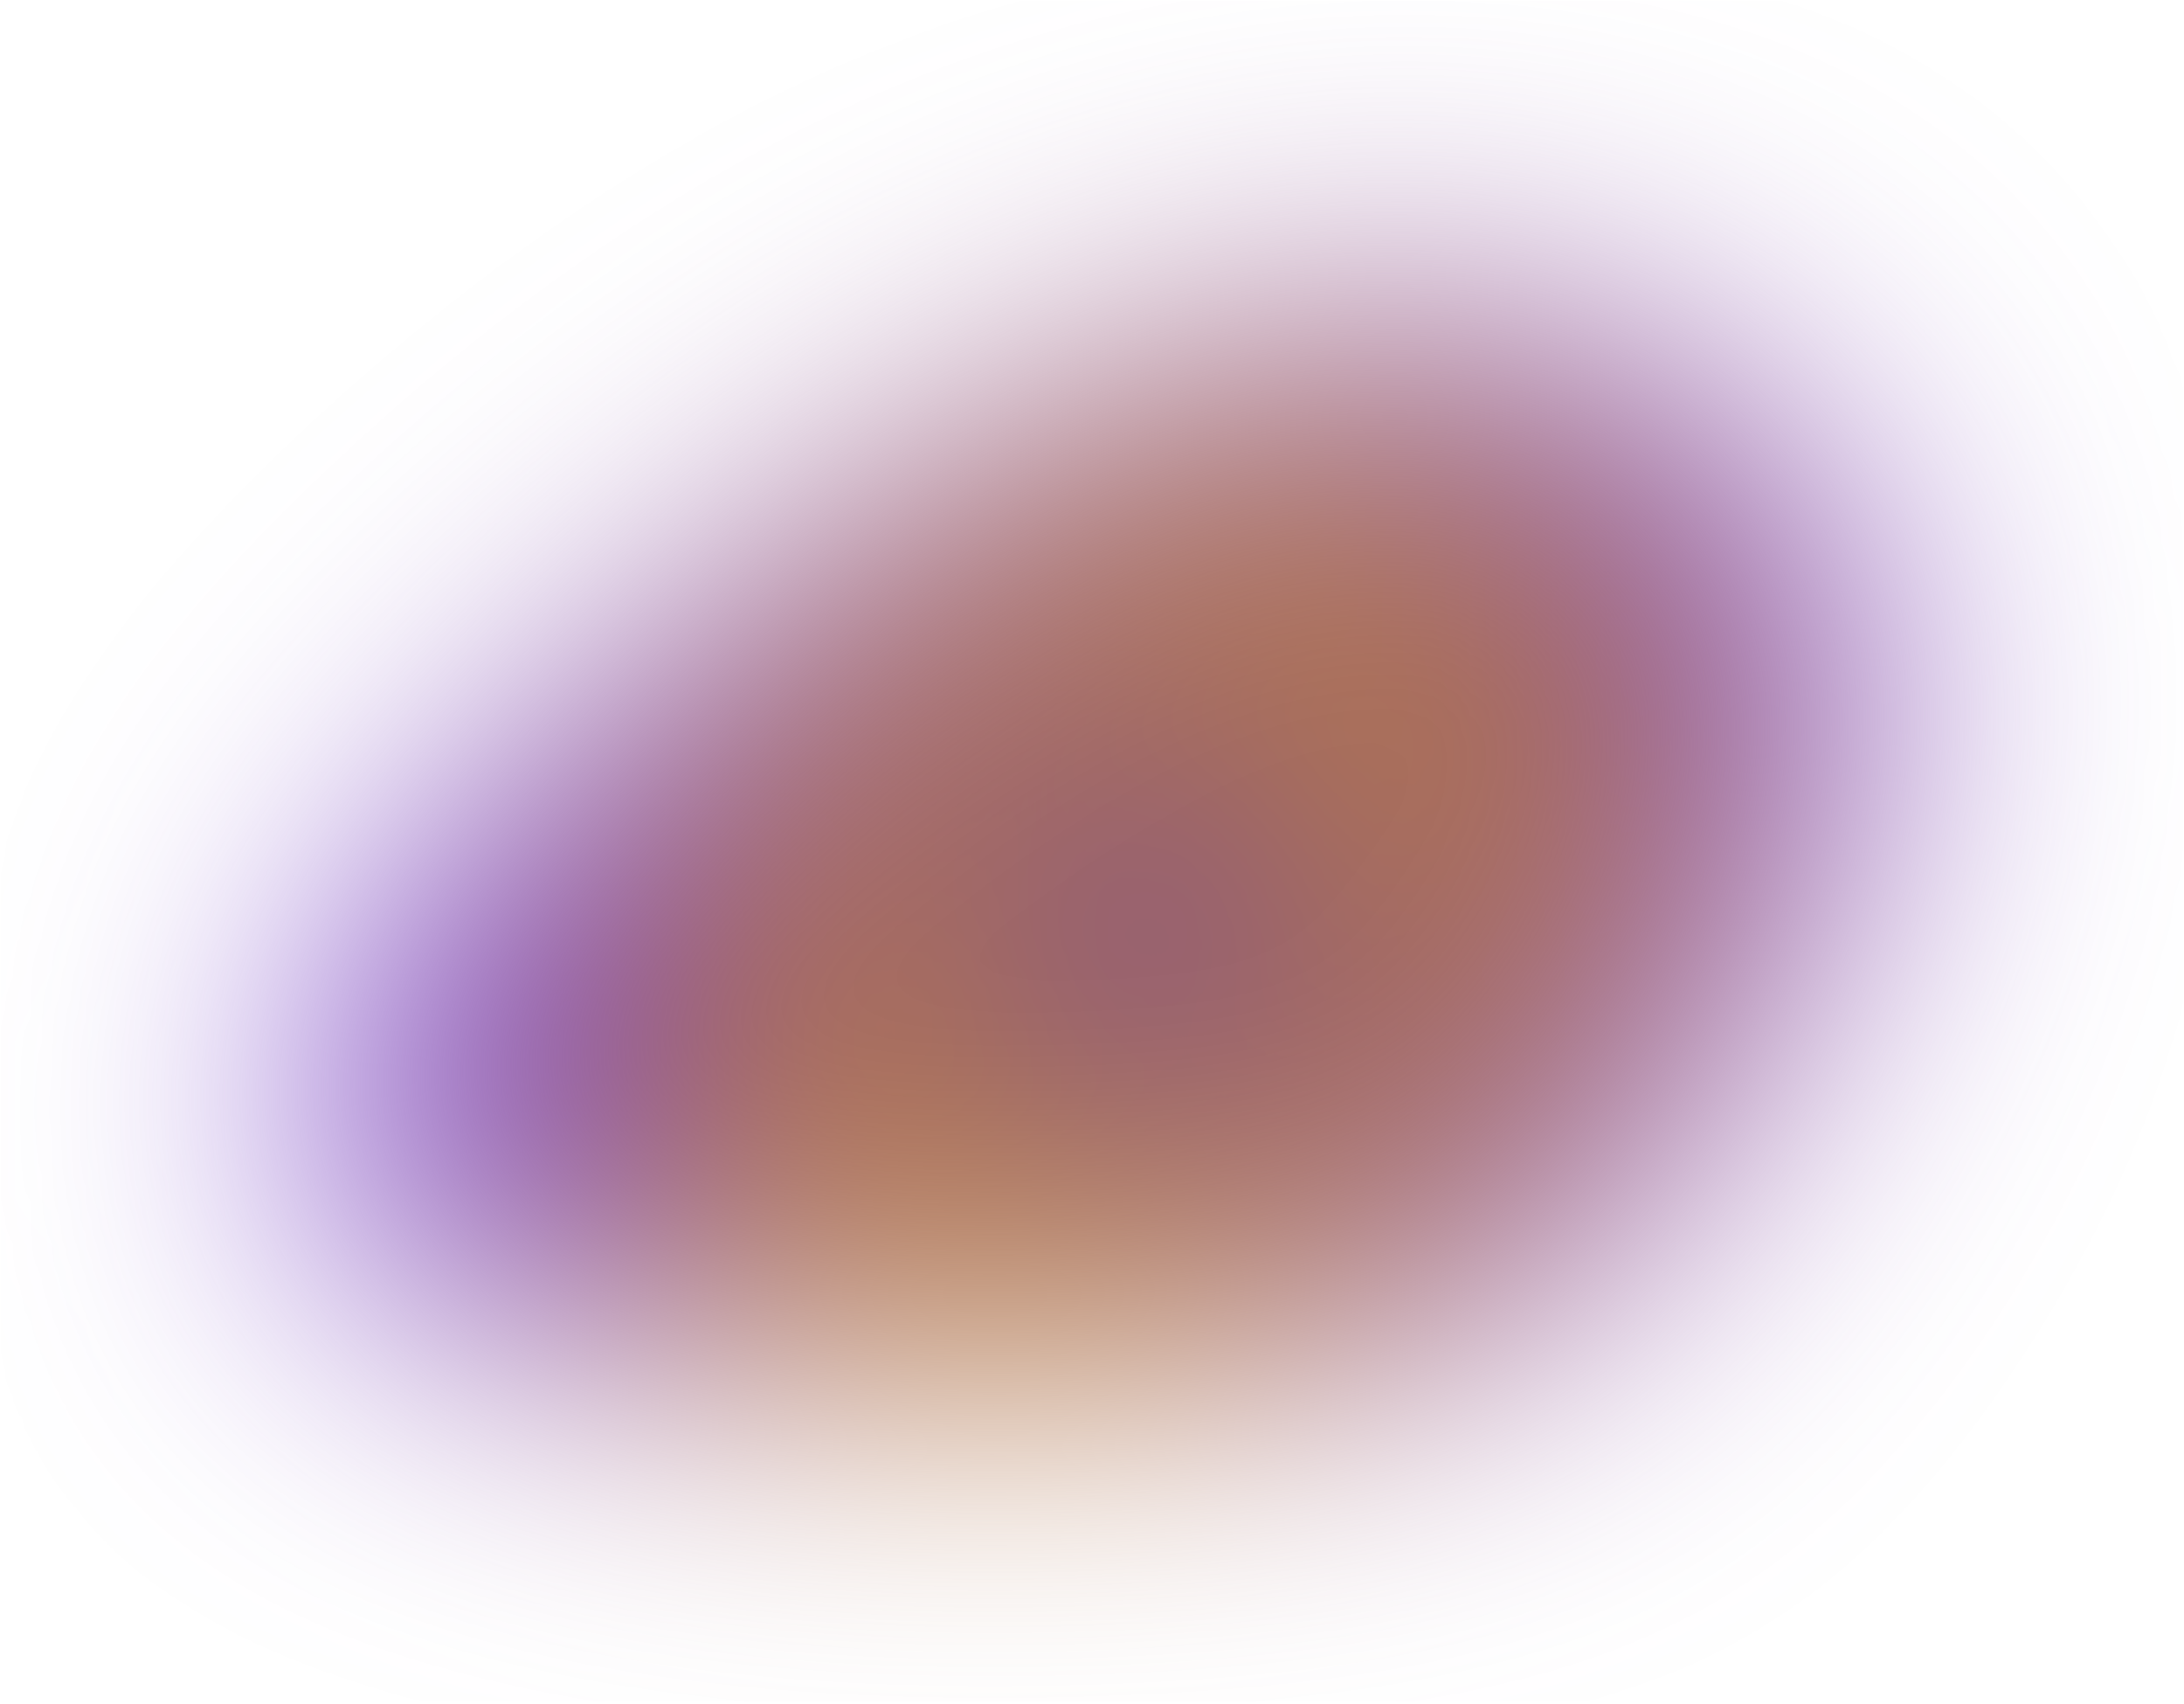
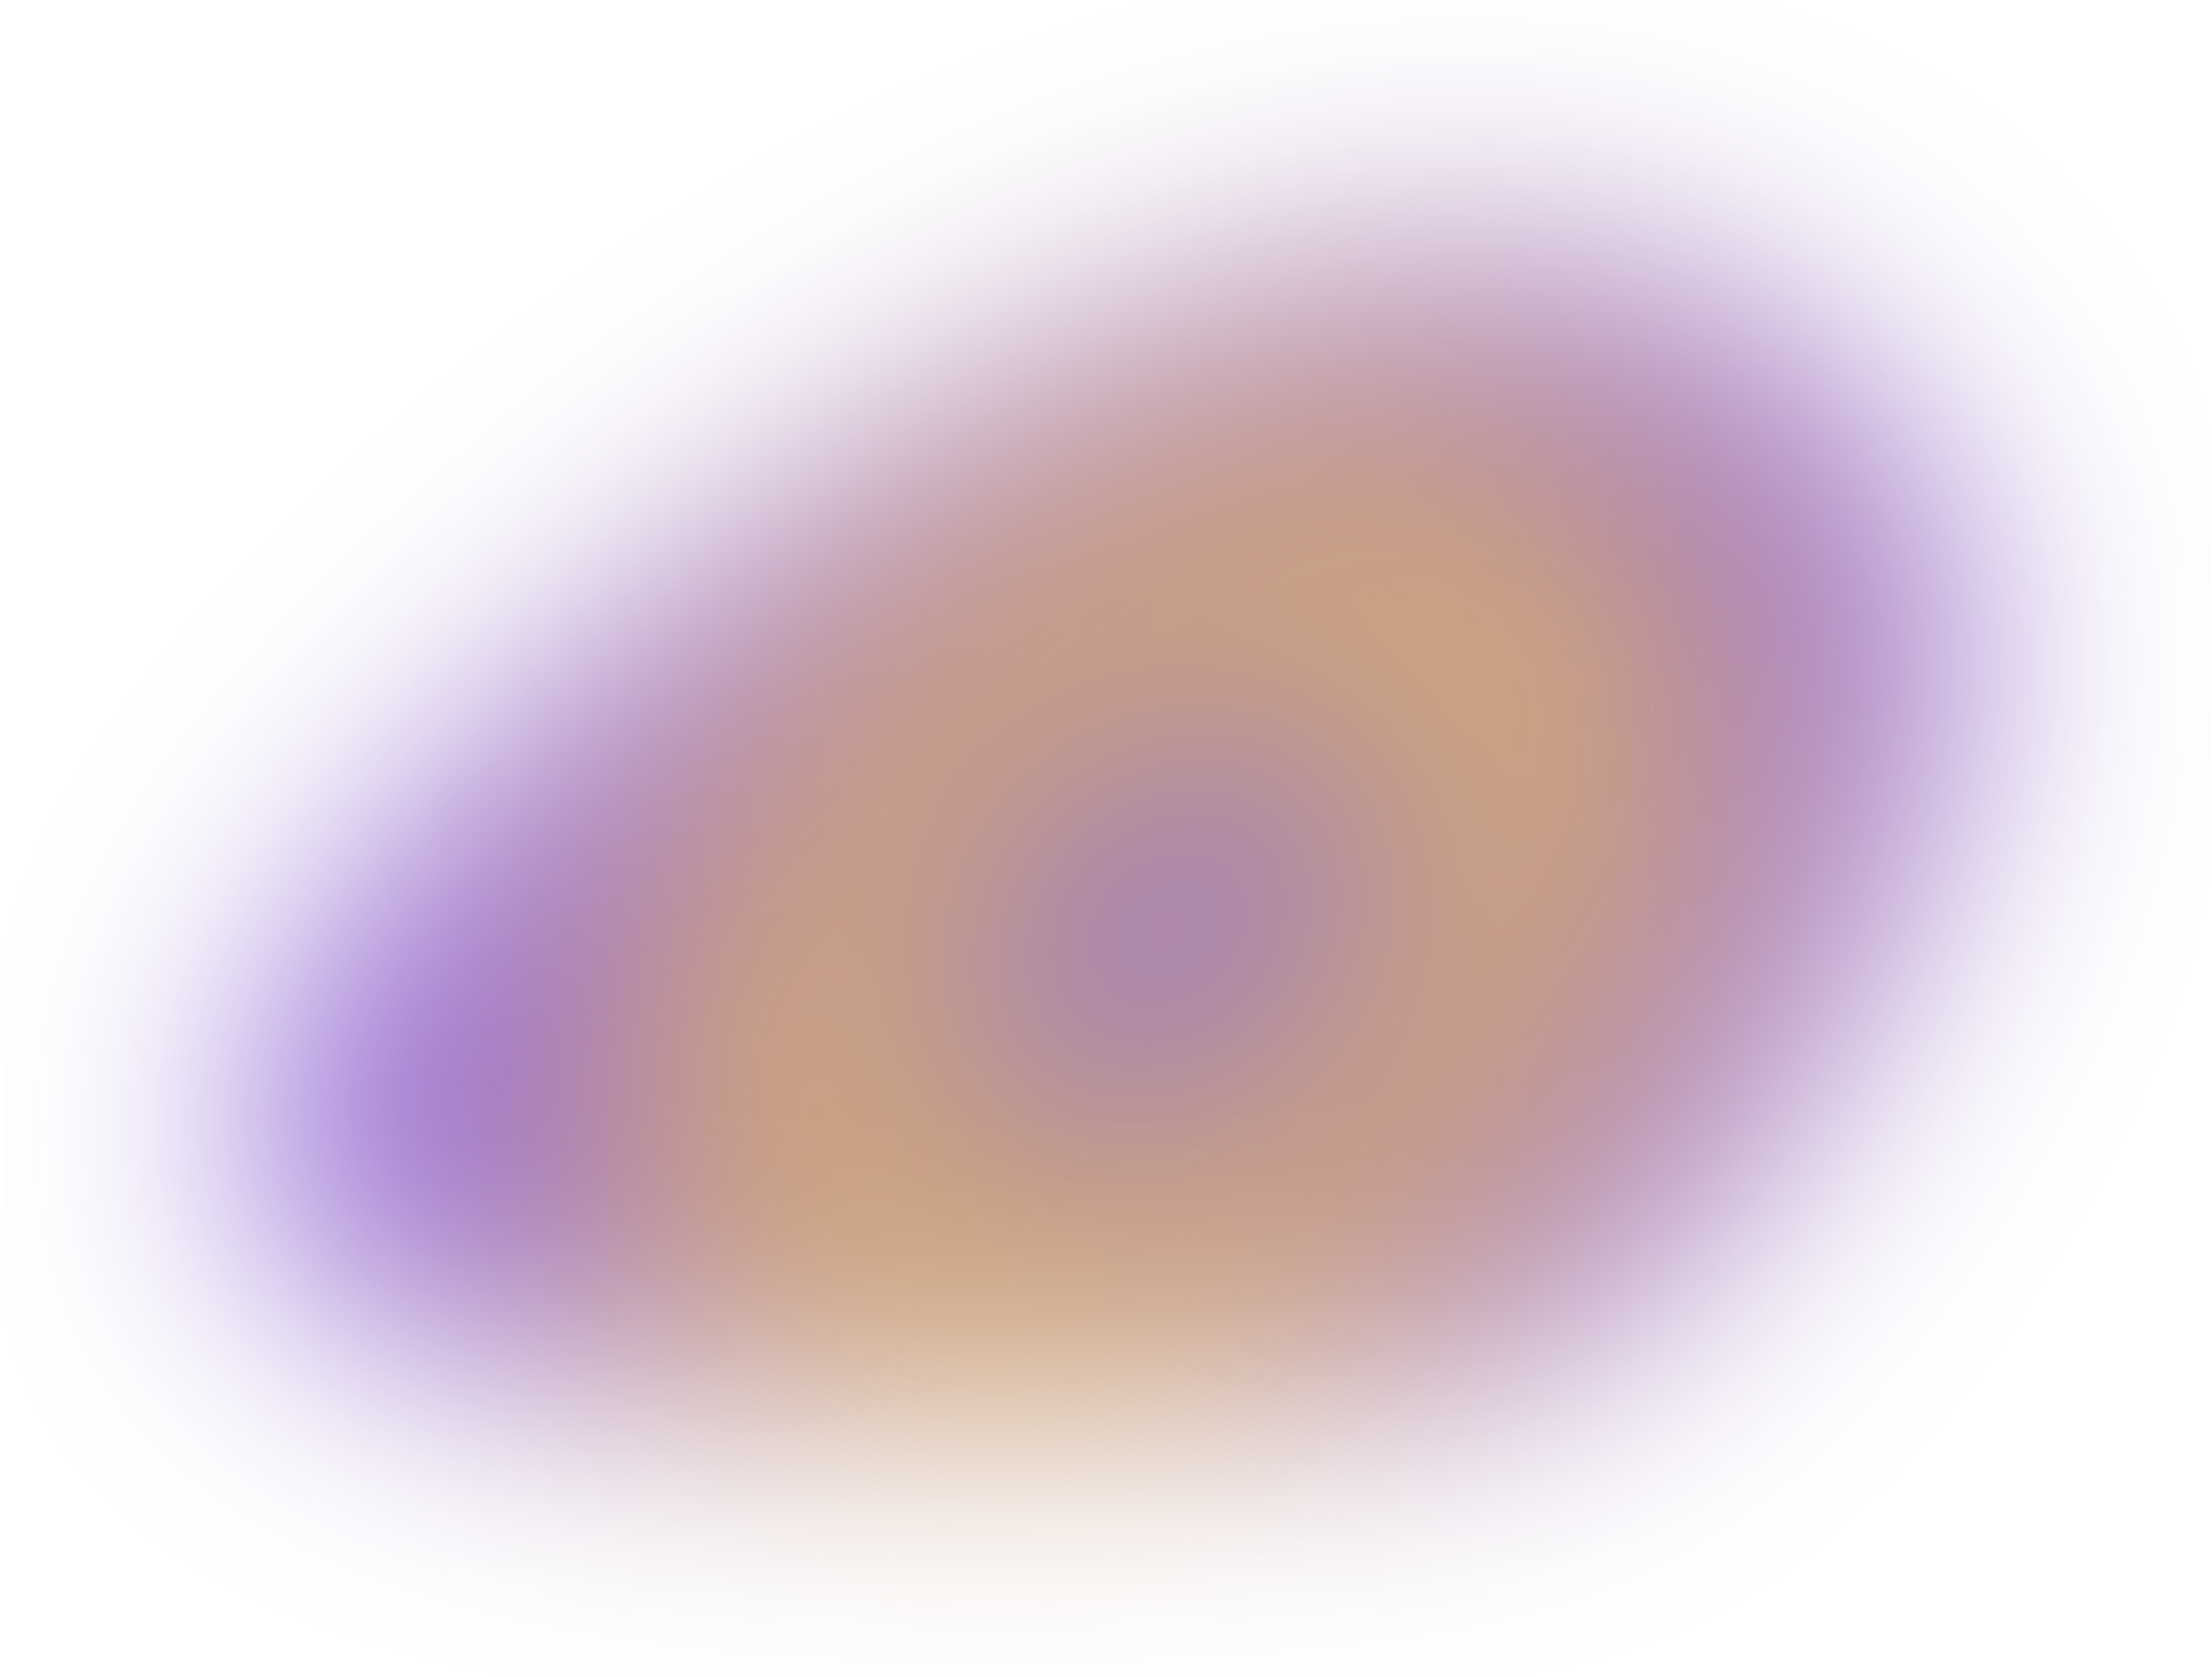
- <svg xmlns="http://www.w3.org/2000/svg" width="967" height="754" viewBox="0 0 967 754" fill="none">
-   <g filter="url(#filter0_f_136_491)">
-     <path d="M236.302 347.736C-54.346 636.109 425.576 622.259 632.844 595.101C739.871 570.133 892.391 288.67 785.496 212.524C752.421 142.769 526.95 59.363 236.302 347.736Z" fill="url(#paint0_diamond_136_491)" />
-     <path d="M236.302 347.736C-54.346 636.109 425.576 622.259 632.844 595.101C739.871 570.133 892.391 288.67 785.496 212.524C752.421 142.769 526.95 59.363 236.302 347.736Z" stroke="black" />
+ <svg xmlns="http://www.w3.org/2000/svg" width="879" height="666" viewBox="0 0 879 666" fill="none">
+   <g filter="url(#filter0_f_144_228)">
+     <path d="M192.302 303.736C-98.346 592.109 381.576 578.259 588.844 551.101C695.871 526.133 848.391 244.67 741.496 168.524C708.421 98.769 482.95 15.363 192.302 303.736Z" fill="url(#paint0_diamond_144_228)" fill-opacity="0.7" />
+     <path d="M192.302 303.736C-98.346 592.109 381.576 578.259 588.844 551.101C695.871 526.133 848.391 244.67 741.496 168.524C708.421 98.769 482.95 15.363 192.302 303.736Z" stroke="black" />
  </g>
  <defs>
-     <filter id="filter0_f_136_491" x="0.747" y="0.61" width="965.602" height="752.401" filterUnits="userSpaceOnUse" color-interpolation-filters="sRGB">
+     <filter id="filter0_f_144_228" x="0.747" y="0.61" width="877.602" height="664.401" filterUnits="userSpaceOnUse" color-interpolation-filters="sRGB">
      <feFlood flood-opacity="0" result="BackgroundImageFix" />
      <feBlend mode="normal" in="SourceGraphic" in2="BackgroundImageFix" result="shape" />
-       <feGaussianBlur stdDeviation="72" result="effect1_foregroundBlur_136_491" />
+       <feGaussianBlur stdDeviation="50" result="effect1_foregroundBlur_144_228" />
    </filter>
-     <radialGradient id="paint0_diamond_136_491" cx="0" cy="0" r="1" gradientUnits="userSpaceOnUse" gradientTransform="translate(508 413.096) rotate(47.184) scale(233.257 342.814)">
+     <radialGradient id="paint0_diamond_144_228" cx="0" cy="0" r="1" gradientUnits="userSpaceOnUse" gradientTransform="translate(464 369.096) rotate(47.184) scale(233.257 342.814)">
      <stop stop-color="#572ACA" />
      <stop offset="0.5" stop-color="#CA8D2A" />
      <stop offset="1" stop-color="#672ACA" />
    </radialGradient>
  </defs>
</svg>
